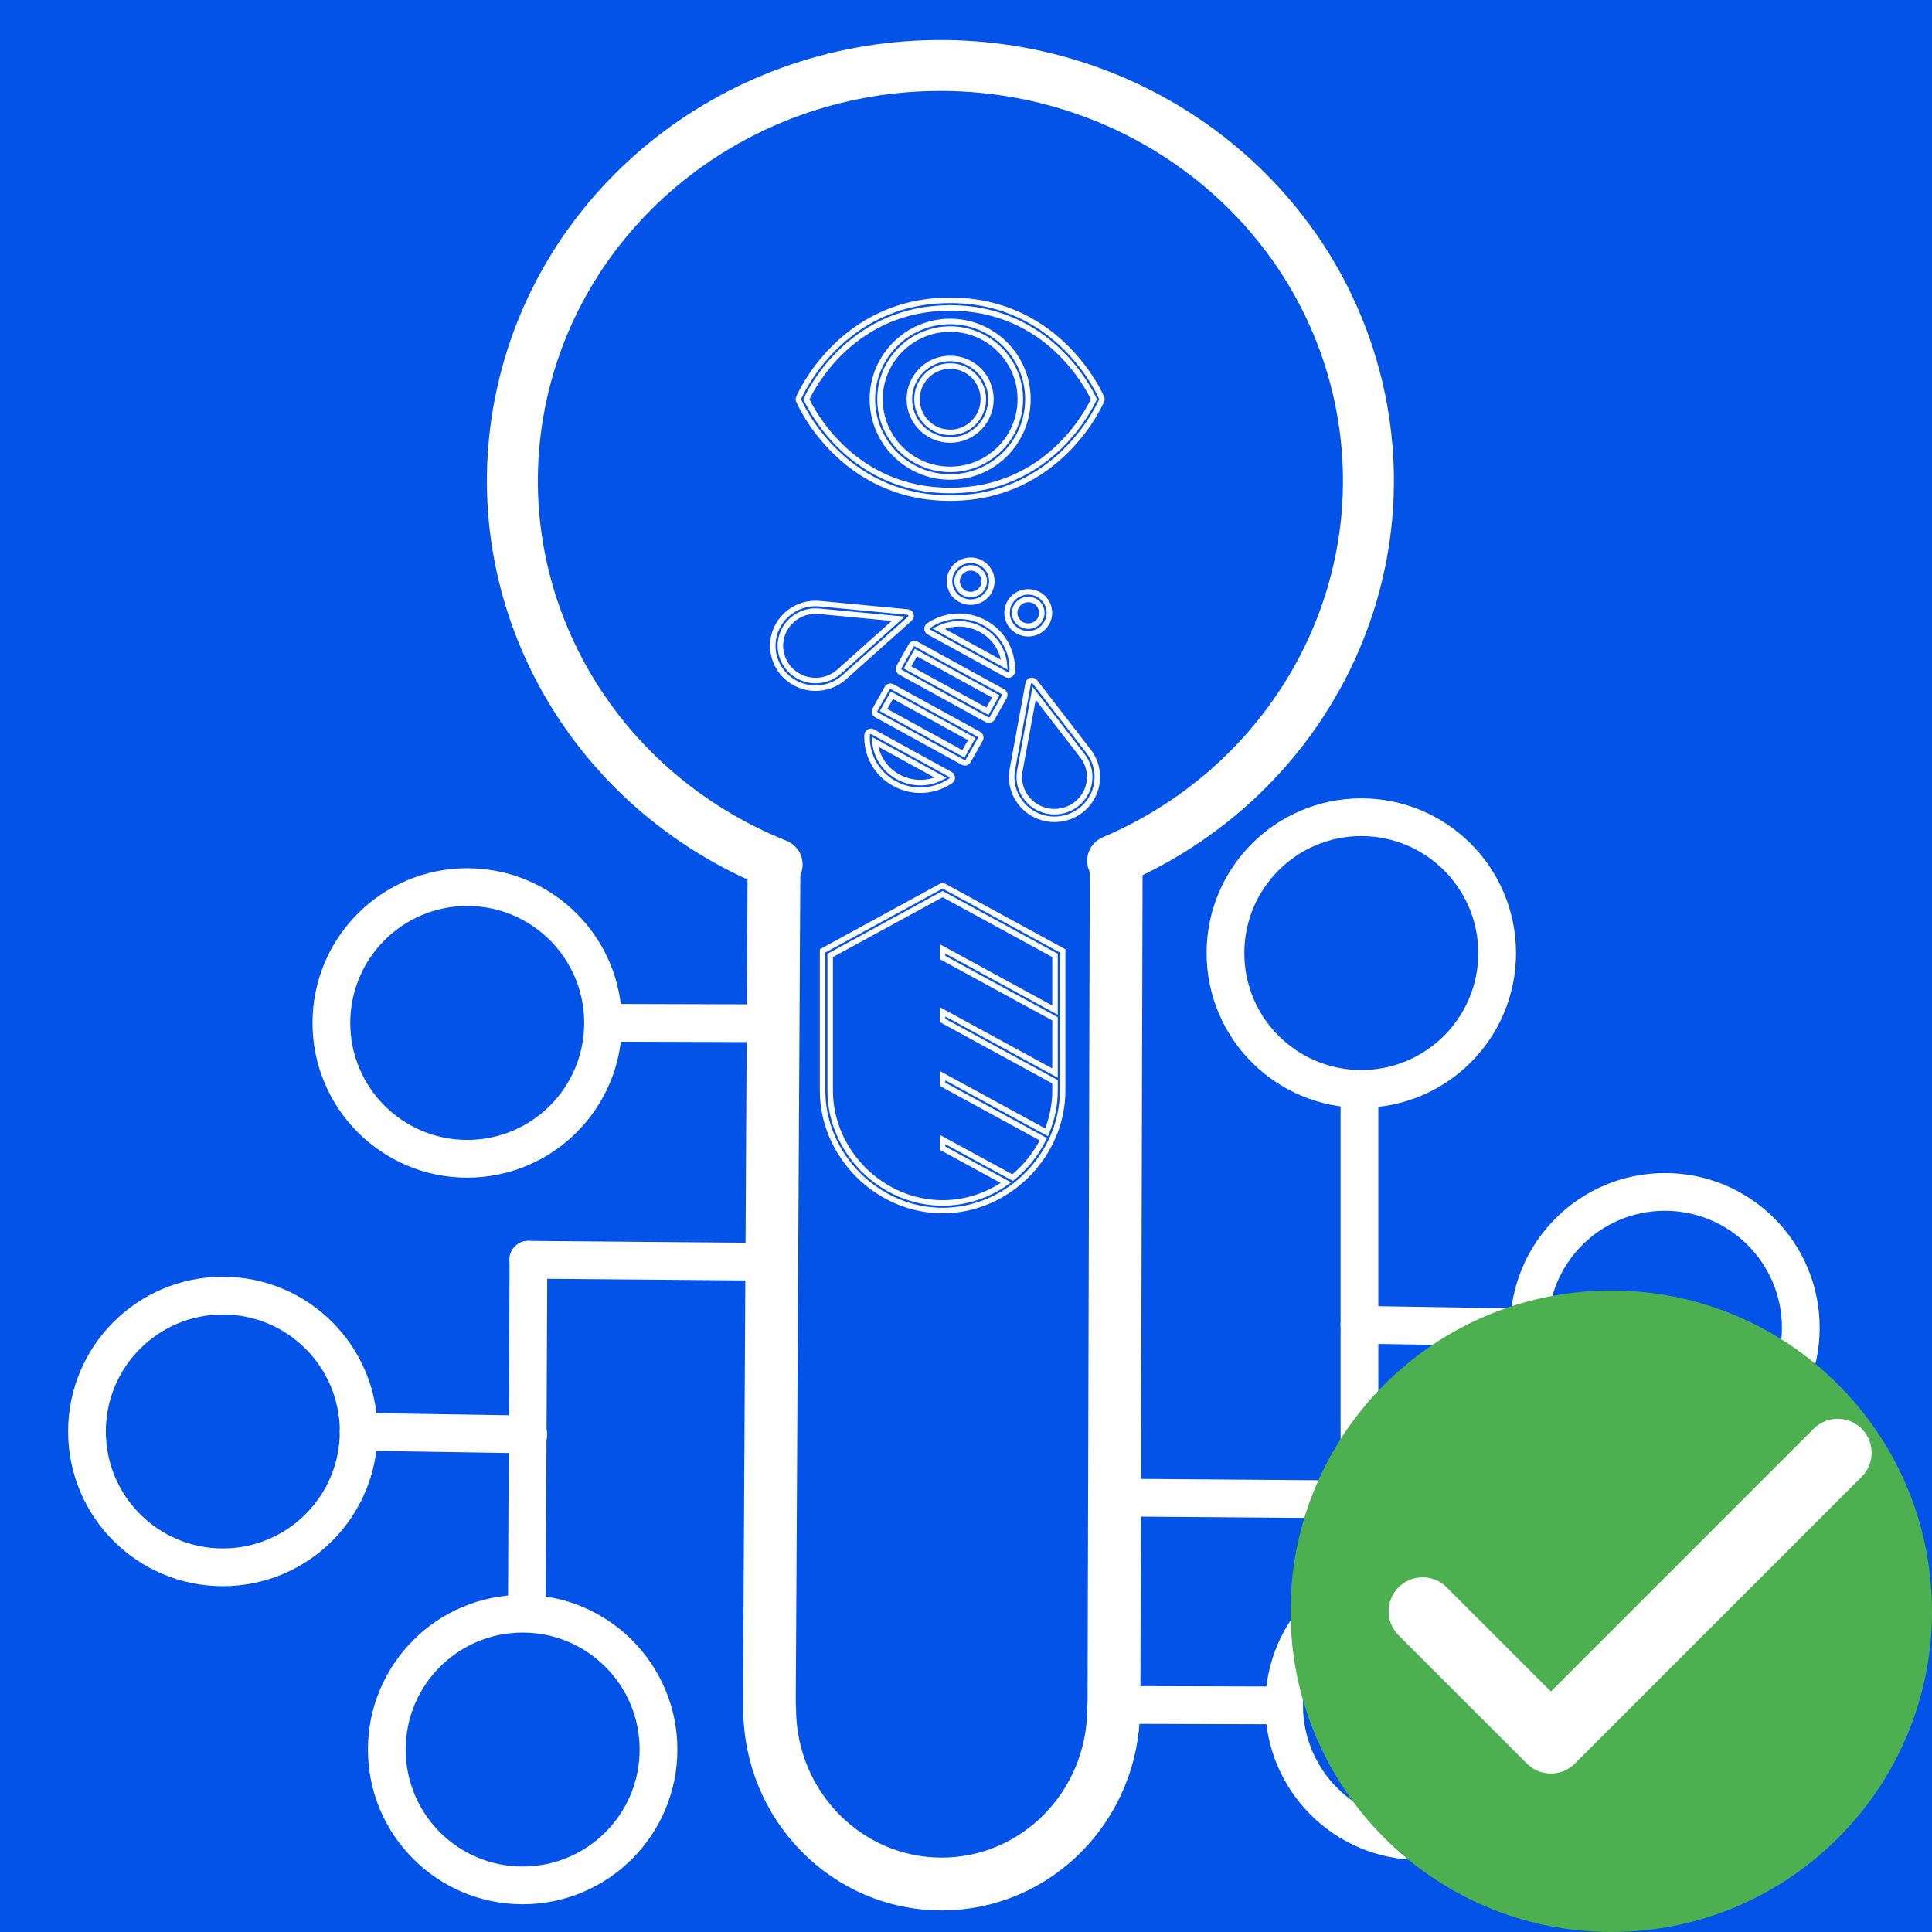
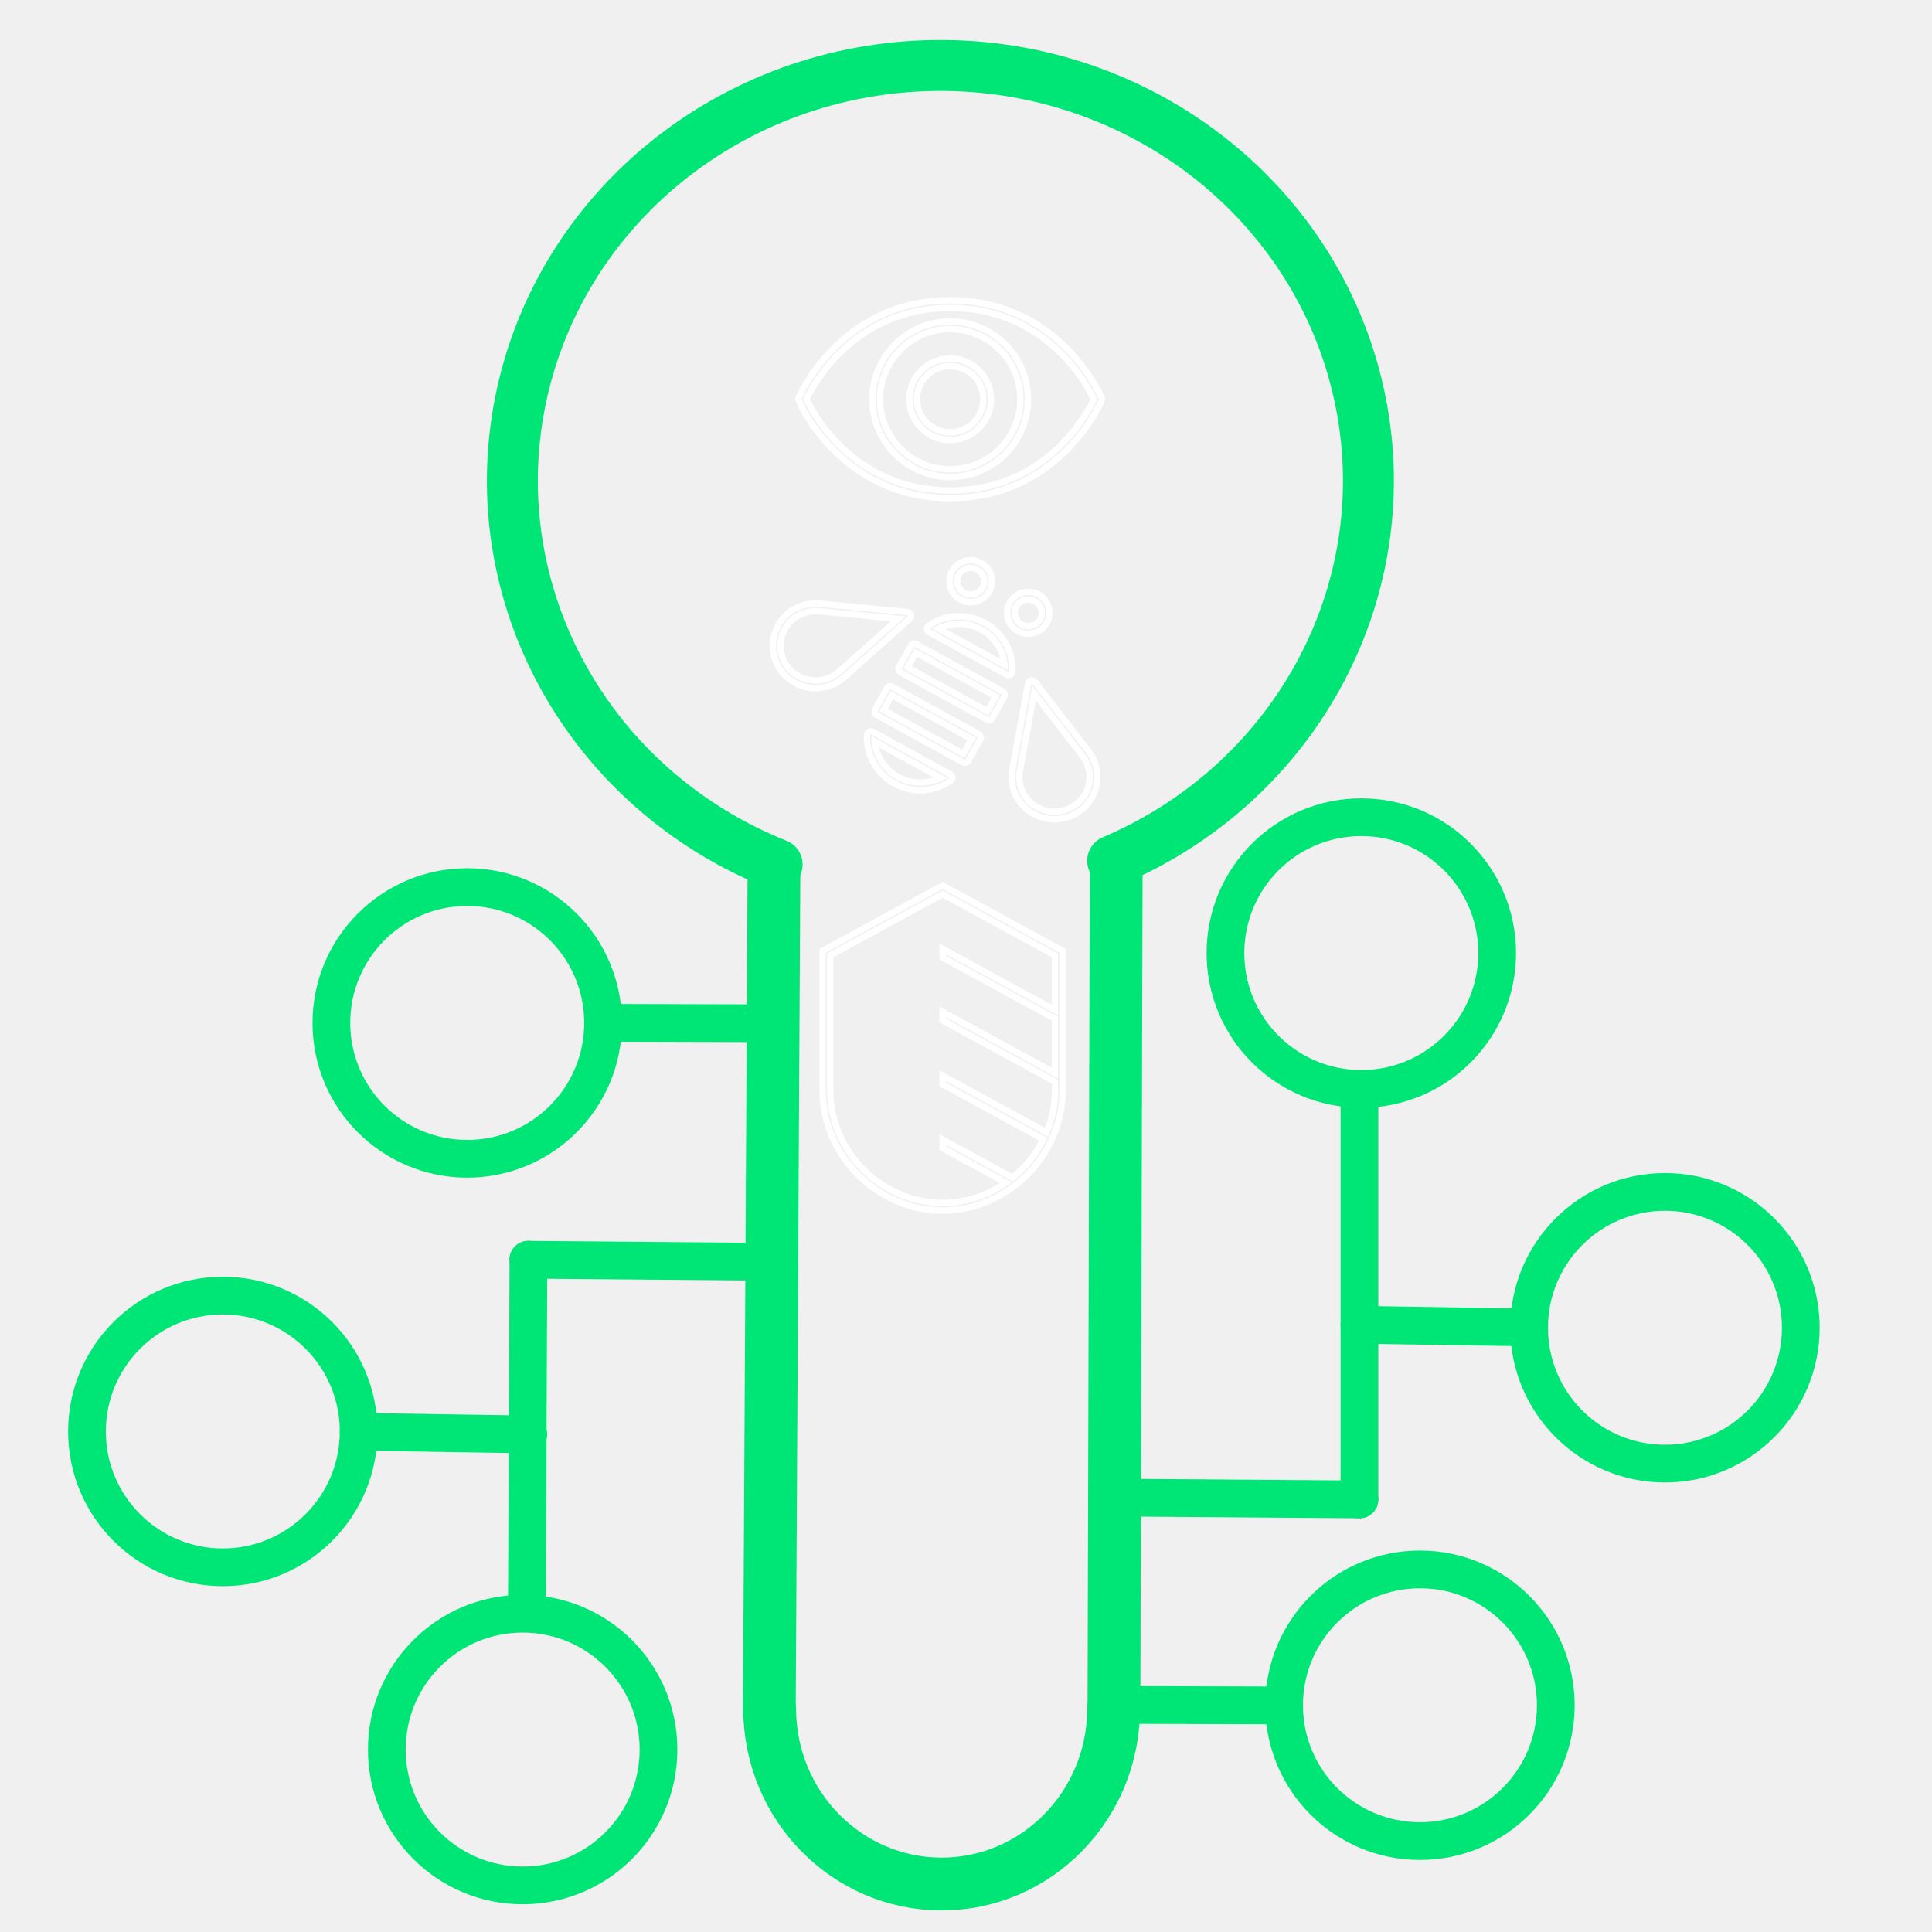
<svg xmlns="http://www.w3.org/2000/svg" width="512" height="512" viewBox="0 0 512 512" version="1.1" id="svg12">
  <defs id="defs12" />
-   <rect width="512" height="512" x="0" y="0" style="fill:#0353E9;fill-opacity:1" id="background" />
-   <path d="M 205.945,229.098        A 113.424,110.036 0 1 1 294.864,228.116" fill="none" stroke="#ffffff" stroke-width="14" stroke-linecap="round" id="path1" style="stroke-width:13.5;stroke-dasharray:none" />
-   <path d="m 295.119,452.842        a 45.578,46.528 0 0 1 -45.577,46.445        45.578,46.528 0 0 1 -45.577,-46.364" fill="none" stroke="#ffffff" stroke-width="14" stroke-linecap="round" id="path2" />
-   <line x1="205.1" y1="232.007" x2="203.88" y2="454.02" stroke="#ffffff" stroke-width="13.98" stroke-linecap="round" id="line2" />
-   <line x1="295.803" y1="229.165" x2="295.207" y2="453.103" stroke="#ffffff" stroke-width="13.994" stroke-linecap="round" id="line3" />
-   <line x1="295.25" y1="396.87" x2="360.27" y2="397.36" stroke="#ffffff" stroke-width="14" stroke-linecap="round" id="line4" style="stroke-width:10;stroke-dasharray:none" />
-   <line x1="360.27" y1="288.57" x2="360.27" y2="397.36" stroke="#ffffff" stroke-width="14" stroke-linecap="round" id="line5" style="stroke-width:10;stroke-dasharray:none" />
-   <line x1="360.27" y1="351.08" x2="405.18" y2="351.79" stroke="#ffffff" stroke-width="14" stroke-linecap="round" id="line6" style="stroke-width:10;stroke-dasharray:none" />
-   <circle cx="441.23" cy="351.87" r="36" fill="none" stroke="#ffffff" stroke-width="14" id="circle6" style="stroke-width:10;stroke-dasharray:none" />
-   <circle cx="360.76" cy="252.57" r="36" fill="none" stroke="#ffffff" stroke-width="14" id="circle7" style="stroke-width:10;stroke-dasharray:none" />
-   <g transform="matrix(2.8,0,0,2.8,205,233)" stroke-width="0.52" fill="none" stroke="#ffffff" id="g7">
+   <path d="M 205.945,229.098        A 113.424,110.036 0 1 1 294.864,228.116" fill="none" stroke="#00E676" stroke-width="14" stroke-linecap="round" id="path1" style="stroke-width:13.5;stroke-dasharray:none" />
+   <path d="m 295.119,452.842        a 45.578,46.528 0 0 1 -45.577,46.445        45.578,46.528 0 0 1 -45.577,-46.364" fill="none" stroke="#00E676" stroke-width="14" stroke-linecap="round" id="path2" />
+   <line x1="205.1" y1="232.007" x2="203.88" y2="454.02" stroke="#00E676" stroke-width="13.98" stroke-linecap="round" id="line2" />
+   <line x1="295.803" y1="229.165" x2="295.207" y2="453.103" stroke="#00E676" stroke-width="13.994" stroke-linecap="round" id="line3" />
+   <line x1="295.25" y1="396.87" x2="360.27" y2="397.36" stroke="#00E676" stroke-width="14" stroke-linecap="round" id="line4" style="stroke-width:10;stroke-dasharray:none" />
+   <line x1="360.27" y1="288.57" x2="360.27" y2="397.36" stroke="#00E676" stroke-width="14" stroke-linecap="round" id="line5" style="stroke-width:10;stroke-dasharray:none" />
+   <line x1="360.27" y1="351.08" x2="405.18" y2="351.79" stroke="#00E676" stroke-width="14" stroke-linecap="round" id="line6" style="stroke-width:10;stroke-dasharray:none" />
+   <circle cx="441.23" cy="351.87" r="36" fill="none" stroke="#00E676" stroke-width="14" id="circle6" style="stroke-width:10;stroke-dasharray:none" />
+   <circle cx="360.76" cy="252.57" r="36" fill="none" stroke="#00E676" stroke-width="14" id="circle7" style="stroke-width:10;stroke-dasharray:none" />
+   <g transform="matrix(2.8,0,0,2.8,205,233)" stroke-width="0.6" fill="none" stroke="#ffffff" id="g7">
    <path d="M 16,0.59 4.64,6.786 V 20 c 0,6.158 5.202,11.36 11.36,11.36 6.158,0 11.36,-5.202 11.36,-11.36 V 6.786 Z M 25.84,23.957 16,18.592 v 0.821 l 9.536,5.198 c -0.699,1.407 -1.694,2.651 -2.909,3.636 L 16,24.635 v 0.821 l 5.995,3.268 C 20.274,29.924 18.204,30.64 16,30.64 10.232,30.64 5.36,25.768 5.36,20 V 7.214 L 16,1.41 26.64,7.214 v 5.18 L 16,6.592 v 0.82 l 10.64,5.801 V 18.35 L 16,12.549 v 0.82 l 10.64,5.802 V 20 c 0,1.39 -0.289,2.726 -0.8,3.957 z" id="path7" />
  </g>
-   <line x1="204.87" y1="271.18" x2="160.29" y2="271.05" stroke="#ffffff" stroke-width="14" stroke-linecap="round" id="line7" style="stroke-width:10;stroke-dasharray:none" />
-   <circle cx="123.82" cy="271.09" r="36" fill="none" stroke="#ffffff" stroke-width="14" id="circle8" style="stroke-width:10;stroke-dasharray:none" />
-   <g transform="matrix(2.8,0,0,2.8,207,61)" stroke-width="0.52" fill="none" stroke="#ffffff" id="g8">
+   <line x1="204.87" y1="271.18" x2="160.29" y2="271.05" stroke="#00E676" stroke-width="14" stroke-linecap="round" id="line7" style="stroke-width:10;stroke-dasharray:none" />
+   <circle cx="123.82" cy="271.09" r="36" fill="none" stroke="#00E676" stroke-width="14" id="circle8" style="stroke-width:10;stroke-dasharray:none" />
+   <g transform="matrix(2.8,0,0,2.8,207,61)" stroke-width="0.6" fill="none" stroke="#ffffff" id="g8">
    <path d="M 16,25.36 C 5.589,25.36 1.705,16.229 1.667,16.137 1.631,16.049 1.631,15.95 1.667,15.863 1.705,15.771 5.589,6.64 16,6.64 c 10.41,0 14.295,9.13 14.333,9.223 0.036,0.088 0.036,0.187 0,0.274 C 30.295,16.229 26.41,25.36 16,25.36 Z M 2.395,16 C 2.916,17.117 6.771,24.64 16,24.64 25.229,24.64 29.084,17.118 29.605,16 29.084,14.882 25.229,7.36 16,7.36 6.771,7.36 2.916,14.882 2.395,16 Z M 16,23.36 c -4.058,0 -7.36,-3.302 -7.36,-7.36 0,-4.058 3.302,-7.36 7.36,-7.36 4.059,0 7.36,3.302 7.36,7.36 0,4.059 -3.301,7.36 -7.36,7.36 z m 0,-14 c -3.661,0 -6.64,2.979 -6.64,6.64 0,3.661 2.979,6.64 6.64,6.64 3.661,0 6.64,-2.979 6.64,-6.64 0,-3.661 -2.979,-6.64 -6.64,-6.64 z m 0,10.5 c -2.128,0 -3.86,-1.732 -3.86,-3.86 0,-2.128 1.731,-3.86 3.86,-3.86 2.128,0 3.86,1.731 3.86,3.86 0,2.128 -1.732,3.86 -3.86,3.86 z m 0,-7 c -1.731,0 -3.14,1.409 -3.14,3.14 0,1.731 1.409,3.14 3.14,3.14 1.731,0 3.14,-1.408 3.14,-3.14 0,-1.732 -1.409,-3.14 -3.14,-3.14 z" id="path8" />
  </g>
-   <line x1="295.25" y1="451.82" x2="340.30" y2="451.95" stroke="#ffffff" stroke-width="14" stroke-linecap="round" id="line8" style="stroke-width:10;stroke-dasharray:none" />
-   <circle cx="376.30" cy="451.91" r="36" fill="none" stroke="#ffffff" stroke-width="14" id="circle9" style="stroke-width:10;stroke-dasharray:none" />
-   <g transform="matrix(2.8,0,0,2.8,203,138)" stroke-width="0.52" fill="none" stroke="#ffffff" id="g9">
+   <line x1="295.25" y1="451.82" x2="340.30" y2="451.95" stroke="#00E676" stroke-width="14" stroke-linecap="round" id="line8" style="stroke-width:10;stroke-dasharray:none" />
+   <circle cx="376.30" cy="451.91" r="36" fill="none" stroke="#00E676" stroke-width="14" id="circle9" style="stroke-width:10;stroke-dasharray:none" />
+   <g transform="matrix(2.8,0,0,2.8,203,138)" stroke-width="0.6" fill="none" stroke="#ffffff" id="g9">
    <path d="m 27.299,28.258 c -0.653,0 -1.314,-0.155 -1.927,-0.484 -1.535,-0.823 -2.362,-2.52 -2.059,-4.22 l 1.498,-8.146 c 0.026,-0.14 0.132,-0.251 0.27,-0.285 0.139,-0.033 0.283,0.017 0.37,0.129 l 5.087,6.581 c 0.959,1.255 1.087,2.955 0.328,4.334 -0.734,1.334 -2.129,2.091 -3.567,2.091 z M 25.374,16.33 24.039,23.593 c -0.001,0.002 -0.017,0.088 -0.018,0.09 -0.248,1.391 0.431,2.78 1.69,3.456 v 0 c 1.618,0.868 3.646,0.276 4.523,-1.319 0.622,-1.129 0.517,-2.521 -0.269,-3.548 z m -10.763,9.175 c -0.84,0 -1.683,-0.209 -2.452,-0.632 -1.688,-0.926 -2.68,-2.688 -2.589,-4.598 0.006,-0.124 0.075,-0.236 0.184,-0.297 0.109,-0.059 0.24,-0.06 0.349,-0.001 l 7.339,4.03 c 0.11,0.061 0.181,0.173 0.187,0.299 0.006,0.125 -0.054,0.244 -0.157,0.314 -0.866,0.589 -1.862,0.885 -2.861,0.885 z m -4.309,-4.597 c 0.128,1.396 0.937,2.639 2.204,3.334 v 0 c 1.267,0.696 2.765,0.72 4.033,0.091 z m 8.52,2.005 c -0.059,0 -0.118,-0.015 -0.173,-0.045 l -8.19,-4.496 c -0.084,-0.046 -0.146,-0.124 -0.173,-0.217 -0.027,-0.093 -0.015,-0.191 0.033,-0.275 l 1.144,-2.031 c 0.096,-0.171 0.312,-0.233 0.487,-0.139 l 8.189,4.496 c 0.085,0.046 0.146,0.124 0.173,0.217 0.027,0.092 0.016,0.191 -0.032,0.275 l -1.144,2.031 c -0.066,0.118 -0.188,0.184 -0.314,0.184 z m -7.697,-4.997 7.559,4.149 0.79,-1.403 -7.559,-4.149 z m 9.969,0.963 c -0.059,0 -0.118,-0.015 -0.173,-0.045 l -8.19,-4.497 c -0.084,-0.046 -0.146,-0.124 -0.173,-0.217 -0.026,-0.092 -0.015,-0.191 0.033,-0.275 l 1.144,-2.031 c 0.097,-0.171 0.312,-0.235 0.487,-0.139 l 8.189,4.496 c 0.085,0.046 0.146,0.124 0.173,0.217 0.027,0.092 0.016,0.191 -0.032,0.275 l -1.144,2.031 c -0.066,0.118 -0.188,0.185 -0.314,0.185 z m -7.698,-4.998 7.559,4.15 0.79,-1.403 -7.558,-4.15 z M 4.694,15.845 C 4.007,15.845 3.318,15.673 2.692,15.321 1.746,14.79 1.068,13.926 0.783,12.888 0.5,11.859 0.638,10.782 1.172,9.854 1.955,8.493 3.486,7.704 5.064,7.847 L 13.41,8.64 c 0.142,0.014 0.263,0.11 0.308,0.246 0.045,0.136 0.005,0.286 -0.102,0.381 L 7.469,14.76 C 7.468,14.761 7.402,14.82 7.4,14.821 6.636,15.497 5.669,15.845 4.694,15.845 Z M 4.697,8.551 c -1.191,0 -2.307,0.631 -2.901,1.663 -0.438,0.759 -0.551,1.641 -0.319,2.483 0.234,0.851 0.791,1.56 1.568,1.996 v 0 c 1.249,0.703 2.808,0.538 3.876,-0.41 L 12.522,9.279 4.997,8.564 C 4.897,8.555 4.796,8.551 4.697,8.551 Z m 18.244,6.059 c -0.06,0 -0.119,-0.015 -0.173,-0.044 l -7.341,-4.03 c -0.11,-0.06 -0.18,-0.173 -0.186,-0.298 -0.006,-0.125 0.053,-0.245 0.157,-0.315 1.589,-1.081 3.625,-1.179 5.312,-0.252 v 0 c 1.688,0.927 2.681,2.688 2.59,4.597 -0.006,0.124 -0.075,0.236 -0.184,0.297 -0.054,0.03 -0.114,0.045 -0.175,0.045 z m -6.61,-4.4 6.237,3.425 C 22.44,12.24 21.631,10.997 20.365,10.301 19.098,9.607 17.601,9.583 16.331,10.21 Z m 8.485,0.488 c -0.329,0 -0.662,-0.08 -0.97,-0.249 -0.47,-0.257 -0.81,-0.682 -0.956,-1.194 -0.145,-0.509 -0.082,-1.043 0.179,-1.506 0.537,-0.952 1.756,-1.298 2.723,-0.768 0.47,0.258 0.81,0.682 0.956,1.195 0.145,0.508 0.082,1.042 -0.179,1.504 v 0 c -0.365,0.651 -1.048,1.018 -1.753,1.018 z m 0.005,-3.246 c -0.452,0 -0.891,0.235 -1.125,0.651 -0.165,0.293 -0.205,0.632 -0.113,0.955 0.094,0.326 0.311,0.596 0.61,0.76 0.622,0.343 1.405,0.121 1.749,-0.49 v 0 C 26.107,9.035 26.147,8.696 26.055,8.374 25.962,8.048 25.745,7.778 25.445,7.613 25.247,7.504 25.032,7.452 24.821,7.452 Z m -5.454,0.255 c -0.328,0 -0.661,-0.08 -0.968,-0.249 C 17.928,7.2 17.588,6.776 17.442,6.264 17.297,5.755 17.36,5.221 17.621,4.758 18.158,3.805 19.38,3.46 20.344,3.99 c 0.471,0.258 0.811,0.683 0.957,1.195 0.145,0.509 0.081,1.043 -0.179,1.504 -0.366,0.651 -1.051,1.018 -1.755,1.018 z m 0.006,-3.246 c -0.452,0 -0.891,0.235 -1.125,0.651 -0.165,0.293 -0.205,0.632 -0.113,0.955 0.094,0.326 0.311,0.596 0.61,0.761 0.623,0.341 1.406,0.12 1.75,-0.491 C 20.66,6.045 20.7,5.706 20.608,5.384 20.514,5.058 20.297,4.787 19.998,4.622 19.8,4.513 19.585,4.461 19.373,4.461 Z" id="path9" />
  </g>
-   <line x1="201.266" y1="334.364" x2="139.996" y2="333.846" stroke="#ffffff" stroke-width="13.972" stroke-linecap="round" id="line9" style="stroke-width:10;stroke-dasharray:none" />
-   <line x1="140.04" y1="333.83" x2="139.62" y2="427.251" stroke="#ffffff" stroke-width="13.941" stroke-linecap="round" id="line10" style="stroke-width:10;stroke-dasharray:none" />
-   <line x1="140.01" y1="380.14" x2="95.05" y2="379.43" stroke="#ffffff" stroke-width="14" stroke-linecap="round" id="line11" style="stroke-width:10;stroke-dasharray:none" />
-   <circle cx="59.05" cy="379.35" r="36" fill="none" stroke="#ffffff" stroke-width="14" id="circle11" style="stroke-width:10;stroke-dasharray:none" />
-   <circle cx="138.51" cy="463.65" r="36" fill="none" stroke="#ffffff" stroke-width="14" id="circle12" style="stroke-width:10;stroke-dasharray:none" />
-   <g id="success-overlay">
-     <circle cx="427" cy="427" r="85" fill="#4CAF50" stroke="none" id="success-circle" />
-     <path d="M 377,427 L 411,461 L 487,385" fill="none" stroke="#ffffff" stroke-width="18" stroke-linecap="round" stroke-linejoin="round" id="success-checkmark" />
-   </g>
+   <line x1="201.266" y1="334.364" x2="139.996" y2="333.846" stroke="#00E676" stroke-width="13.972" stroke-linecap="round" id="line9" style="stroke-width:10;stroke-dasharray:none" />
+   <line x1="140.04" y1="333.83" x2="139.62" y2="427.251" stroke="#00E676" stroke-width="13.941" stroke-linecap="round" id="line10" style="stroke-width:10;stroke-dasharray:none" />
+   <line x1="140.01" y1="380.14" x2="95.05" y2="379.43" stroke="#00E676" stroke-width="14" stroke-linecap="round" id="line11" style="stroke-width:10;stroke-dasharray:none" />
+   <circle cx="59.05" cy="379.35" r="36" fill="none" stroke="#00E676" stroke-width="14" id="circle11" style="stroke-width:10;stroke-dasharray:none" />
+   <circle cx="138.51" cy="463.65" r="36" fill="none" stroke="#00E676" stroke-width="14" id="circle12" style="stroke-width:10;stroke-dasharray:none" />
</svg>
